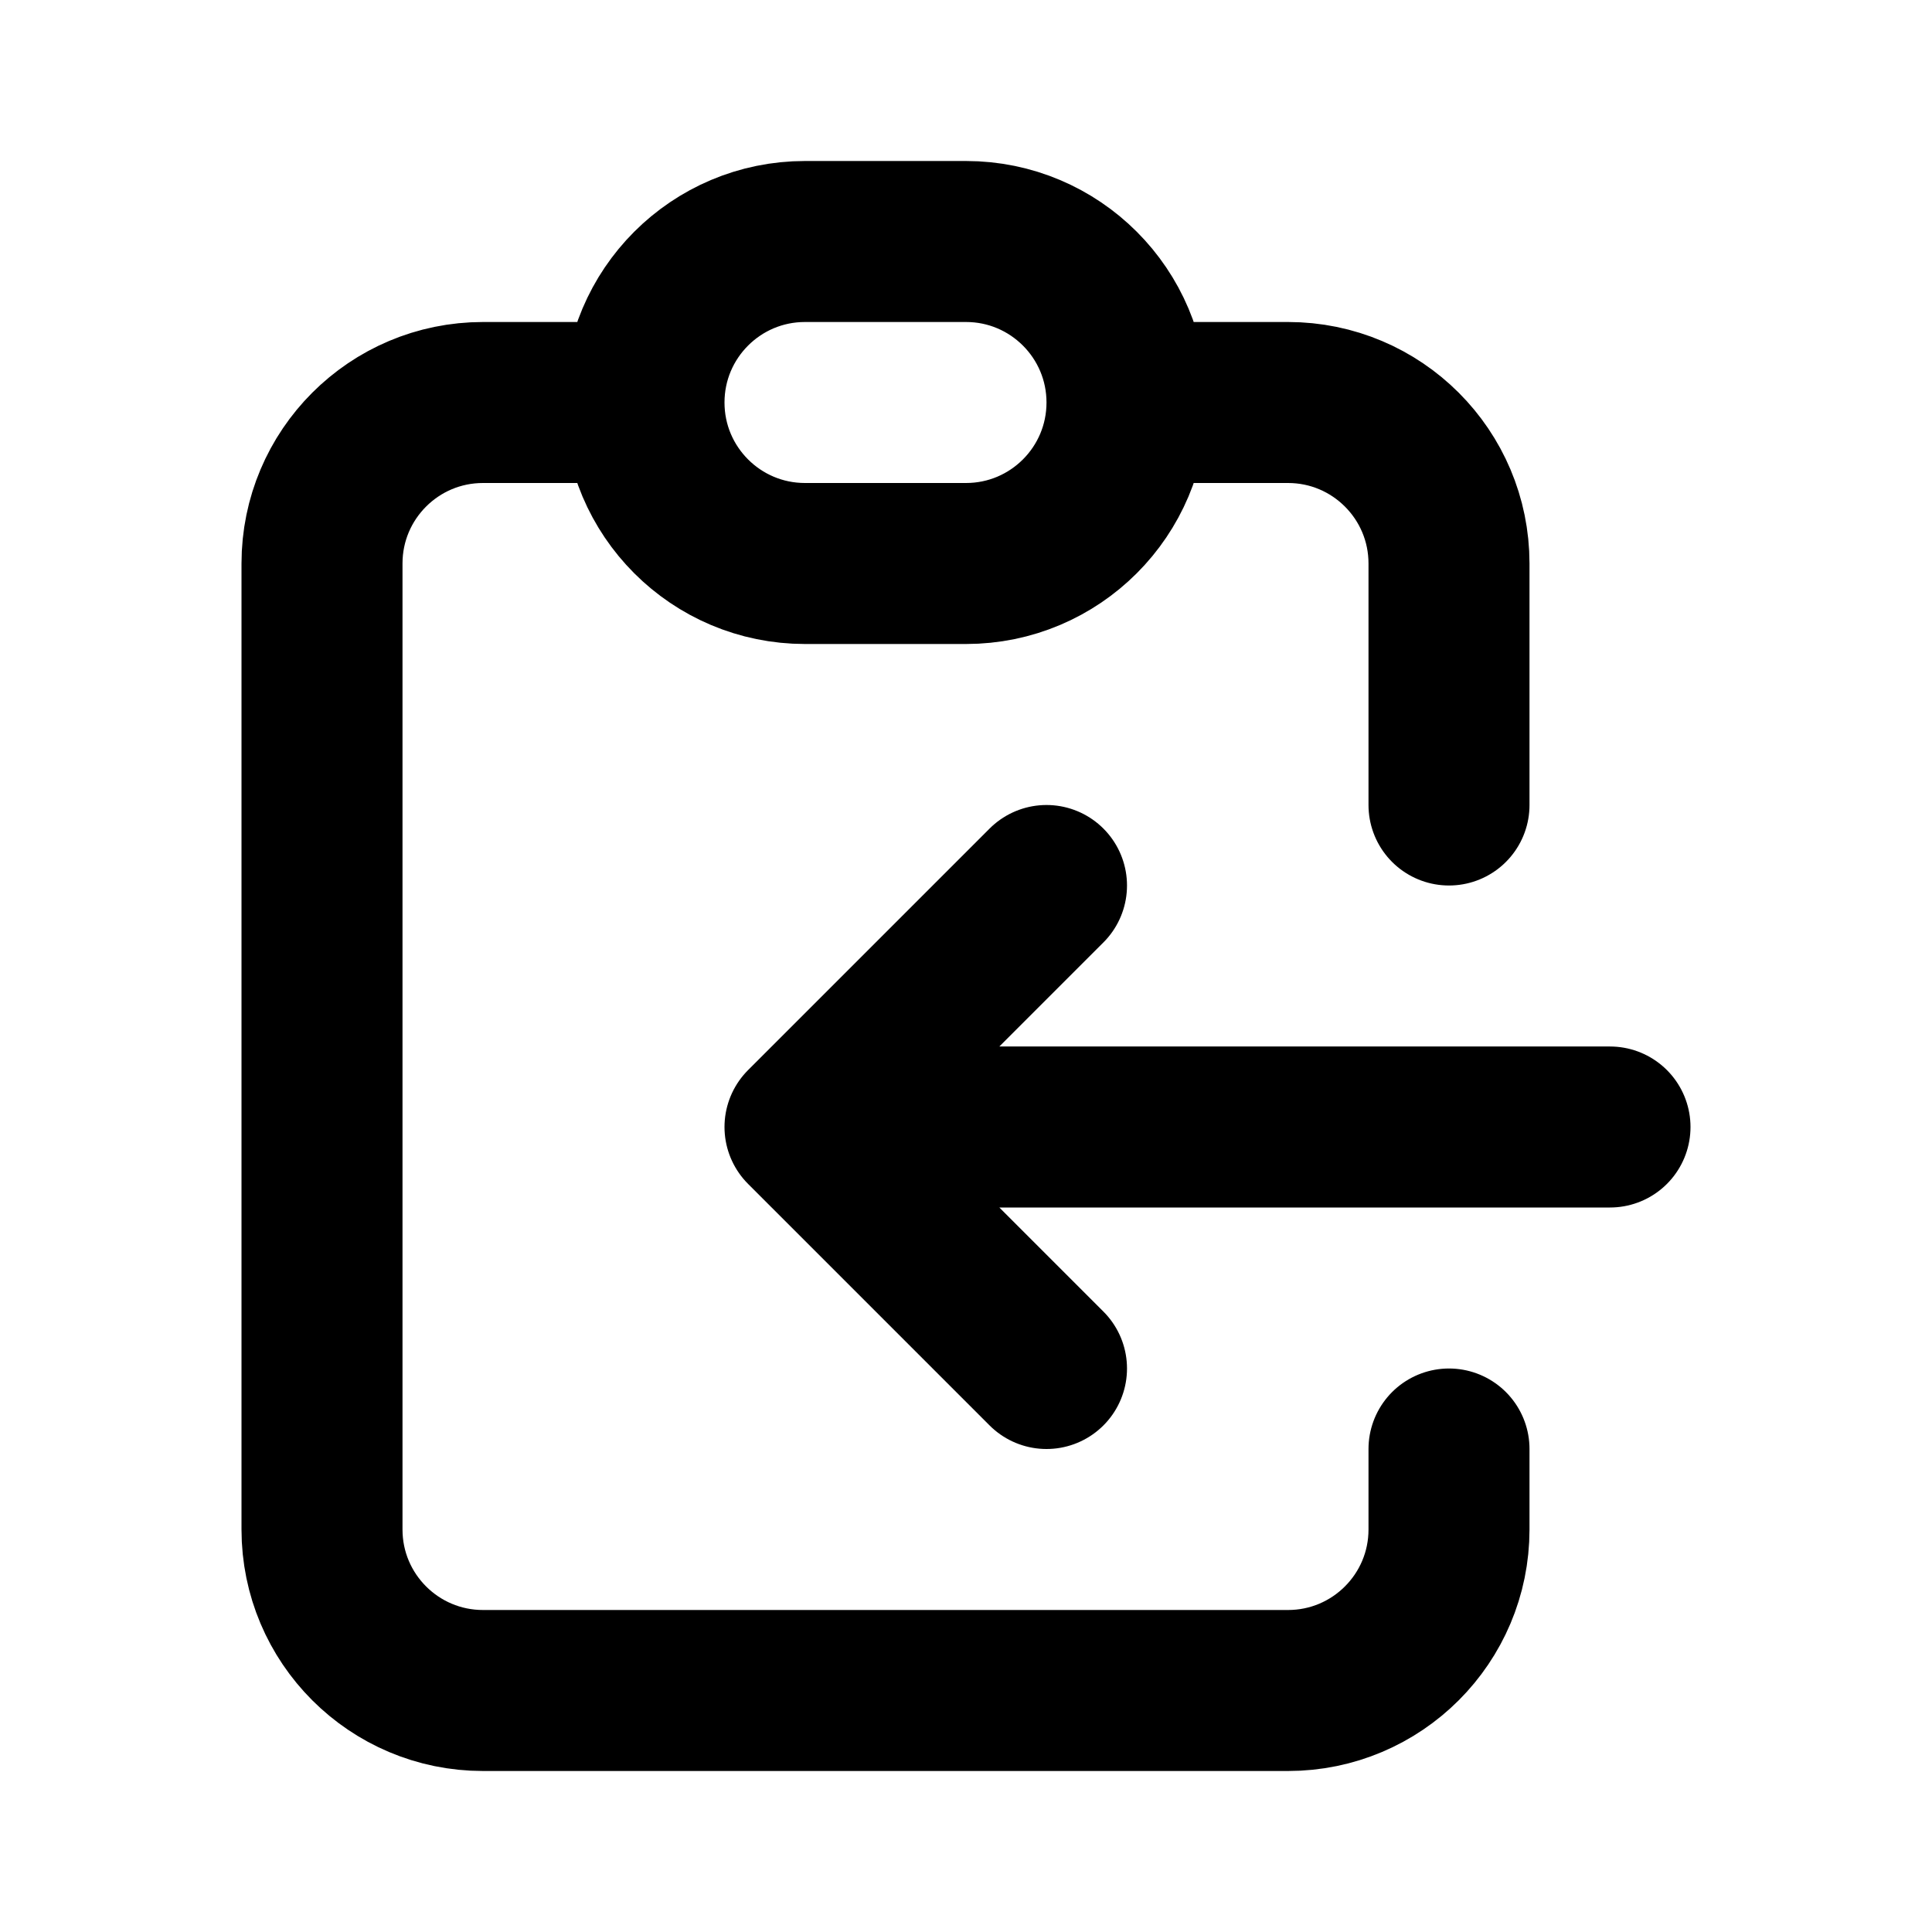
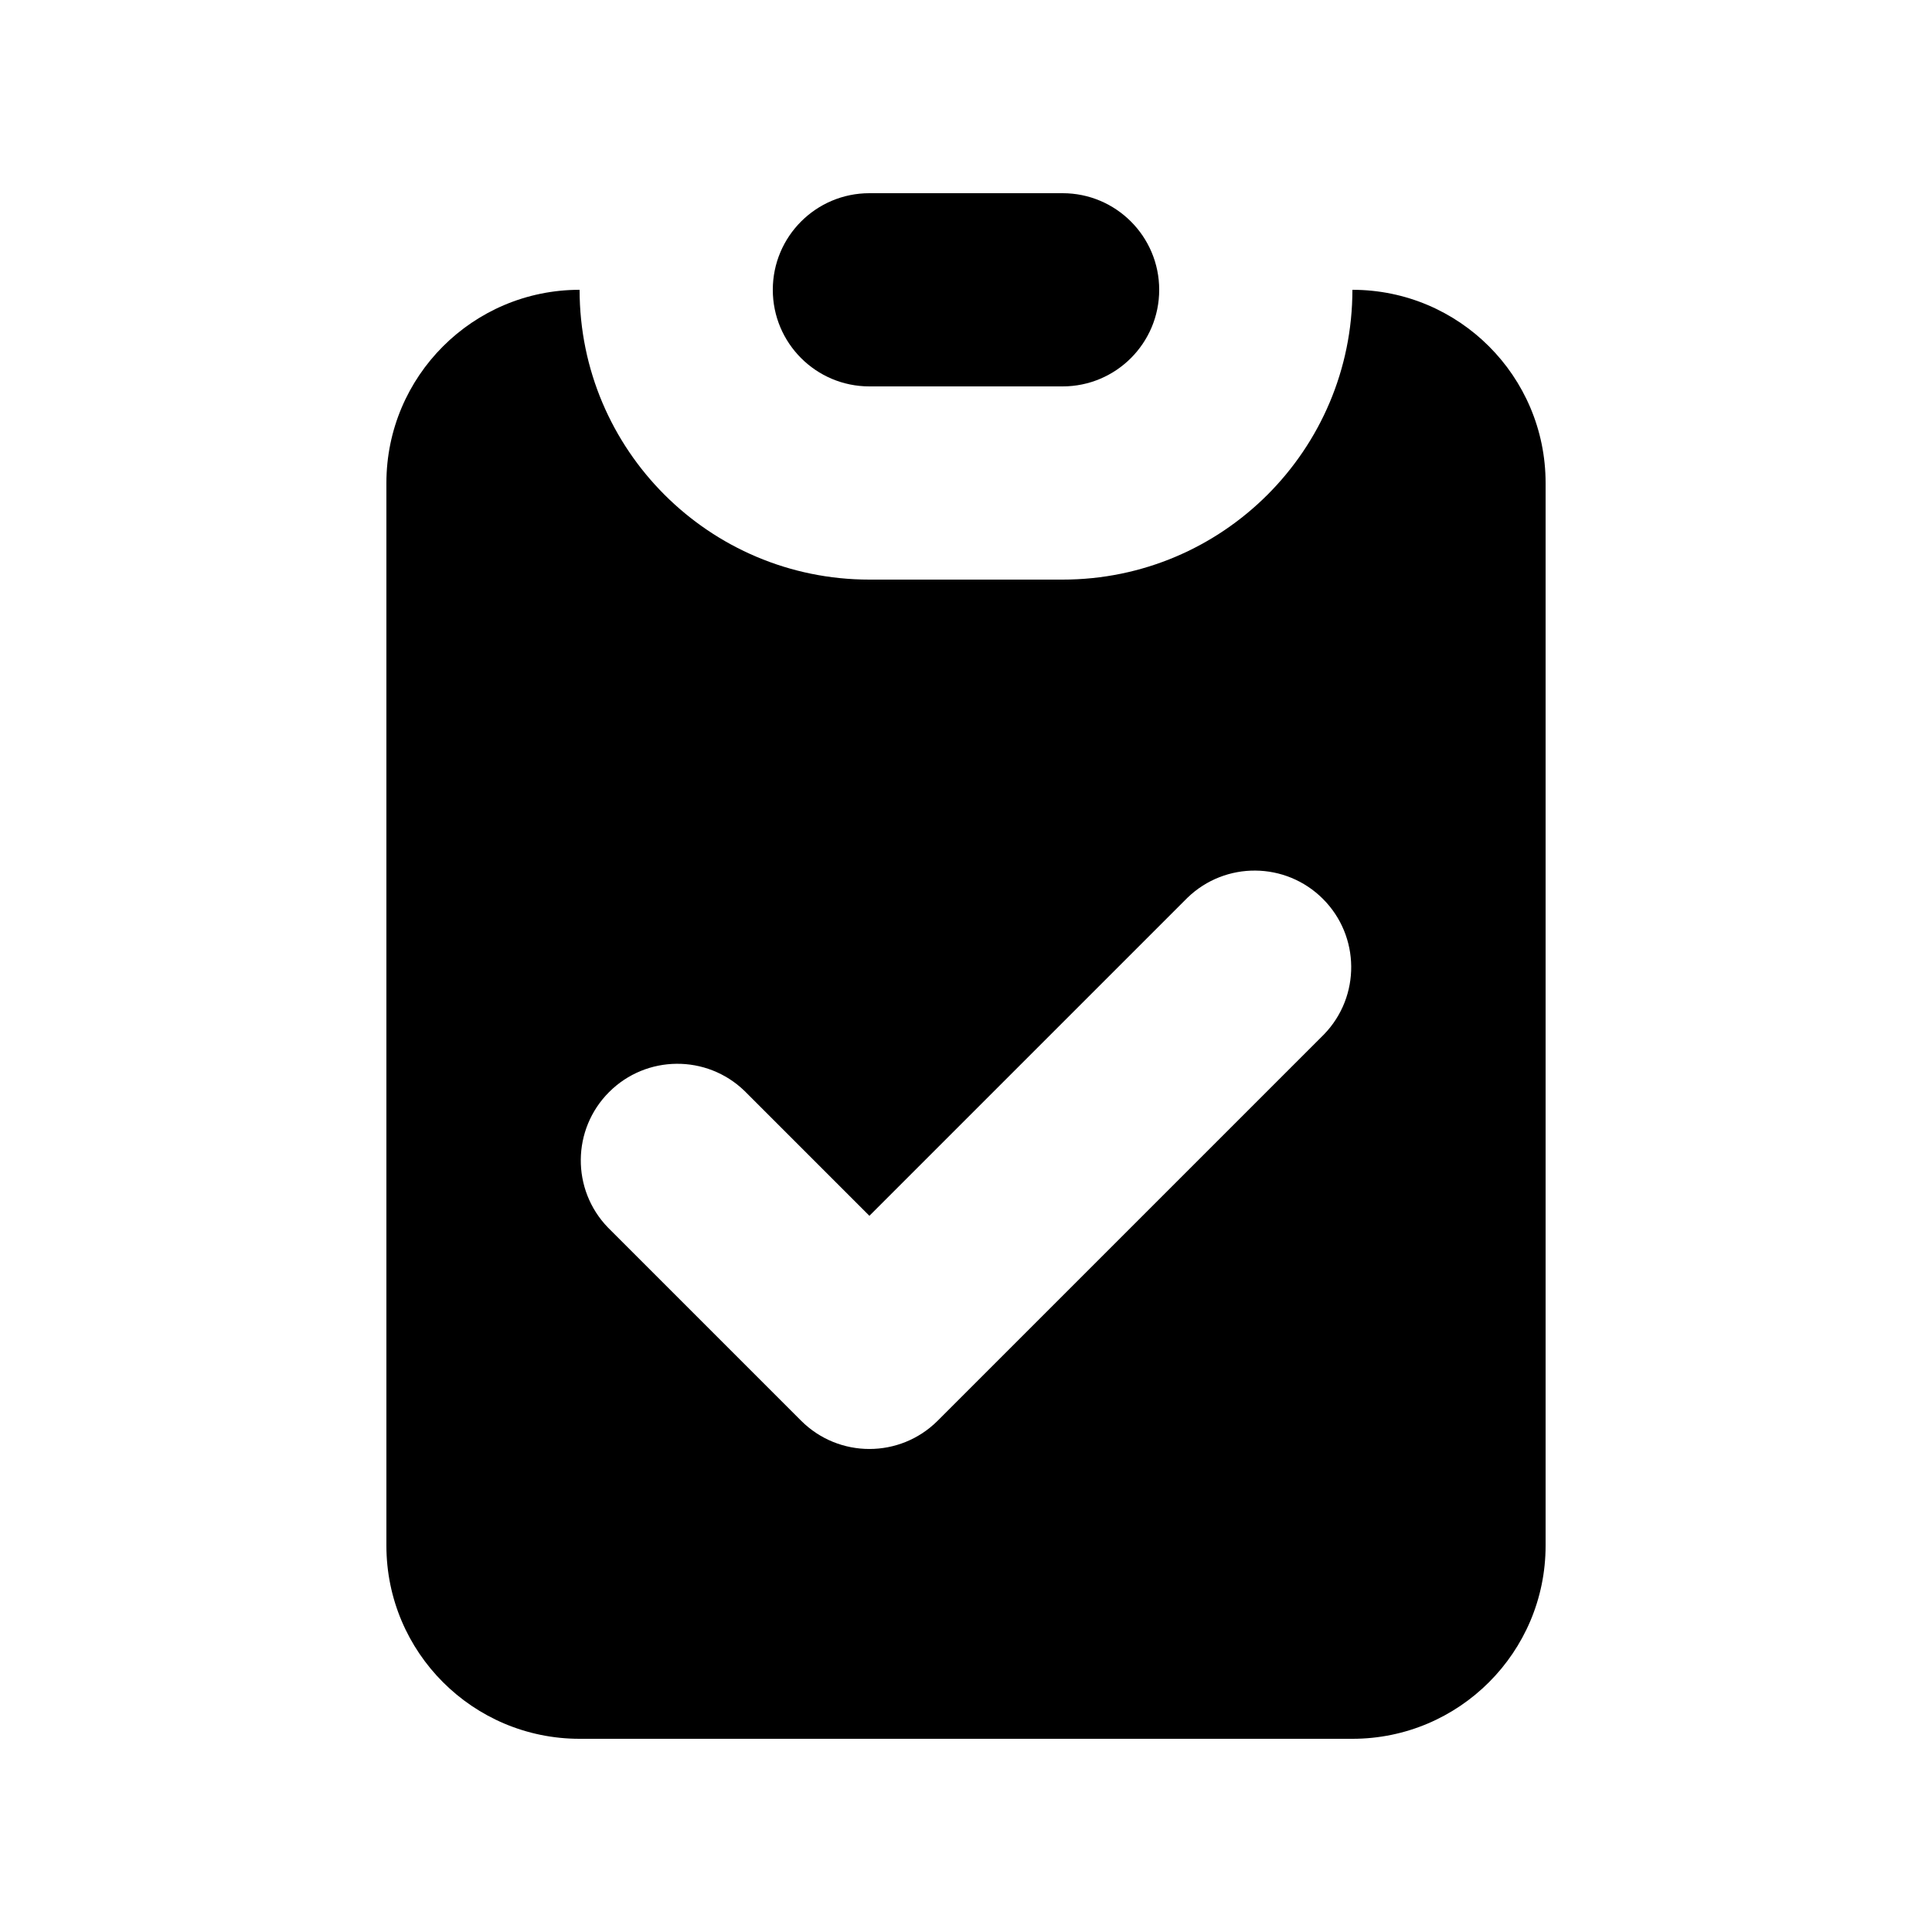
- <svg xmlns="http://www.w3.org/2000/svg" class="h-6 w-6" fill="none" viewBox="0 0 24 24" stroke="currentColor" stroke-width="2">
-   <path stroke-linecap="round" stroke-linejoin="round" d="M8 5H6a2 2 0 00-2 2v12a2 2 0 002 2h10a2 2 0 002-2v-1M8 5a2 2 0 002 2h2a2 2 0 002-2M8 5a2 2 0 012-2h2a2 2 0 012 2m0 0h2a2 2 0 012 2v3m2 4H10m0 0l3-3m-3 3l3 3" />
+ <svg xmlns="http://www.w3.org/2000/svg" class="w-5 h-5" viewBox="0 0 20 20" fill="currentColor">
+   <path d="M9 2a1 1 0 000 2h2a1 1 0 100-2H9z" />
+   <path fill-rule="evenodd" d="M4 5a2 2 0 012-2 3 3 0 003 3h2a3 3 0 003-3 2 2 0 012 2v11a2 2 0 01-2 2H6a2 2 0 01-2-2V5zm9.707 5.707a1 1 0 00-1.414-1.414L9 12.586l-1.293-1.293a1 1 0 00-1.414 1.414l2 2a1 1 0 001.414 0l4-4z" clip-rule="evenodd" />
</svg>
